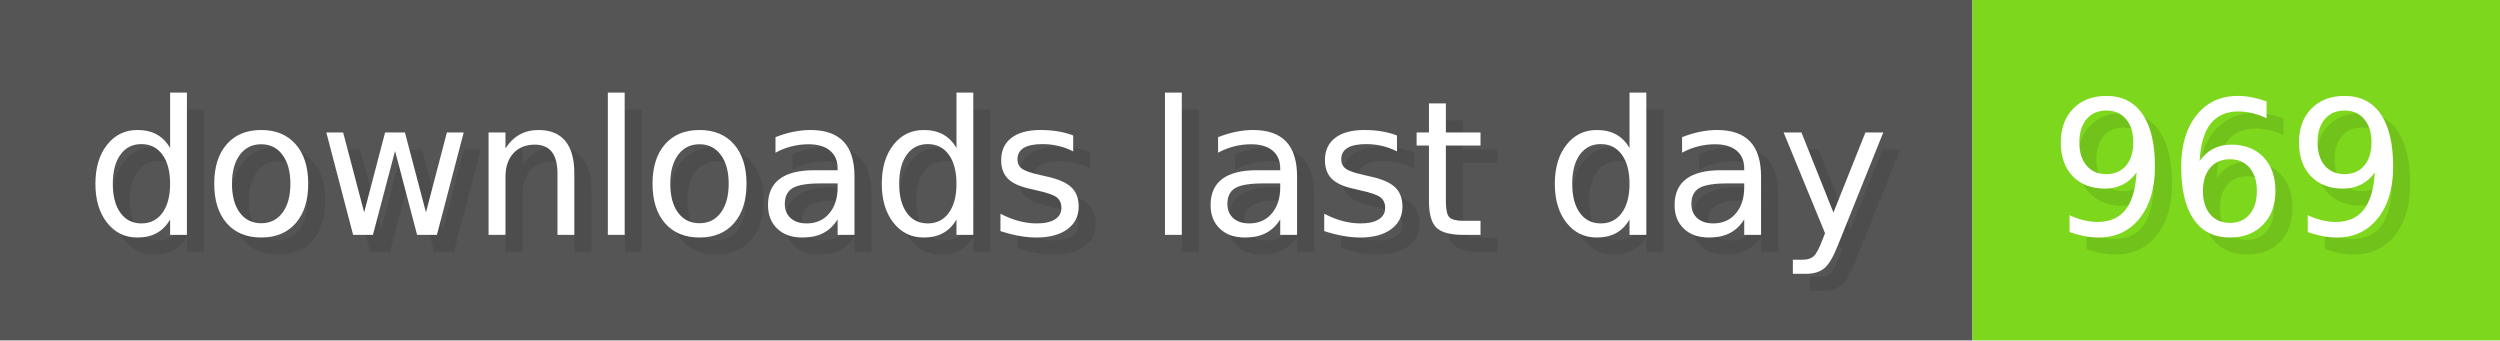
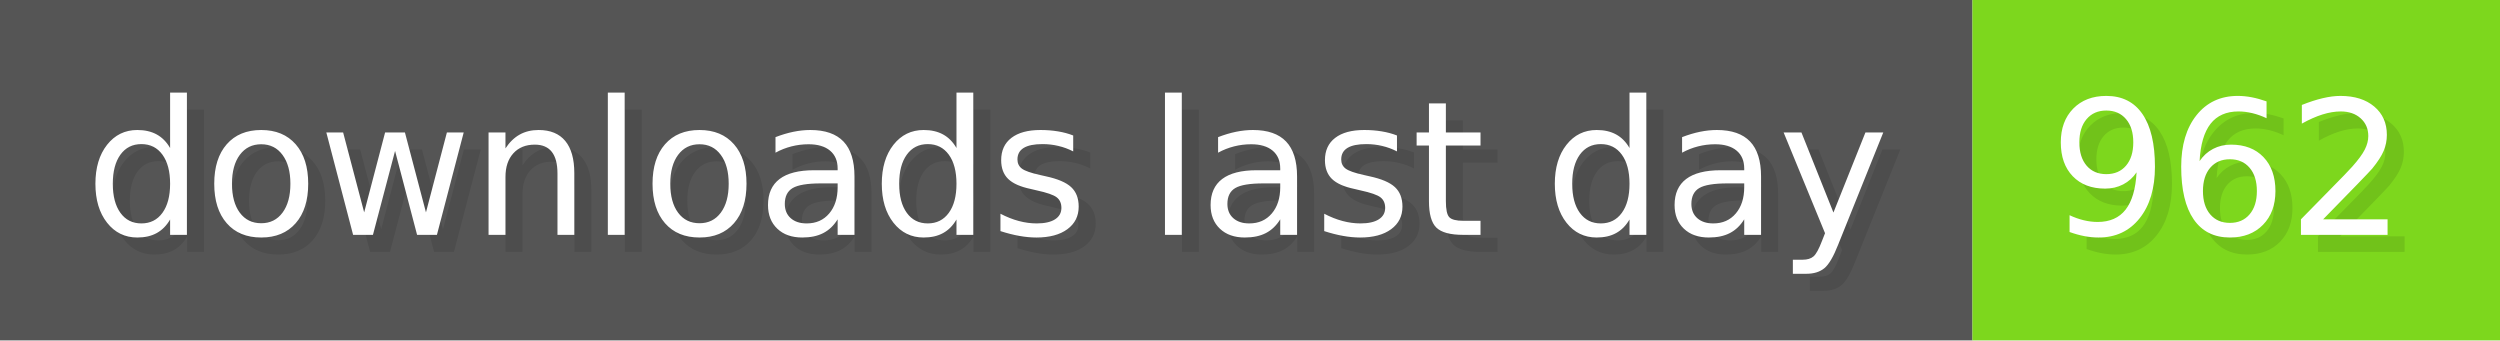
- <svg xmlns="http://www.w3.org/2000/svg" width="146.9" height="20" viewBox="0 0 1469 200" role="img" aria-label="downloads last day: 969">
+ <svg xmlns="http://www.w3.org/2000/svg" width="146.9" height="20" viewBox="0 0 1469 200" role="img" aria-label="downloads last day: 962">
  <g>
    <rect fill="#555" width="1159" height="200" />
    <rect fill="#7DD71D" x="1159" width="310" height="200" />
  </g>
  <g aria-hidden="true" fill="#fff" text-anchor="start" font-family="Verdana,DejaVu Sans,sans-serif" font-size="110">
    <text x="60" y="148" textLength="1059" fill="#000" opacity="0.1">downloads last day</text>
    <text x="50" y="138" textLength="1059">downloads last day</text>
-     <text x="1214" y="148" textLength="210" fill="#000" opacity="0.1">969</text>
-     <text x="1204" y="138" textLength="210">969</text>
+     <text x="1214" y="148" textLength="210" fill="#000" opacity="0.1">962</text>
+     <text x="1204" y="138" textLength="210">962</text>
  </g>
</svg>
